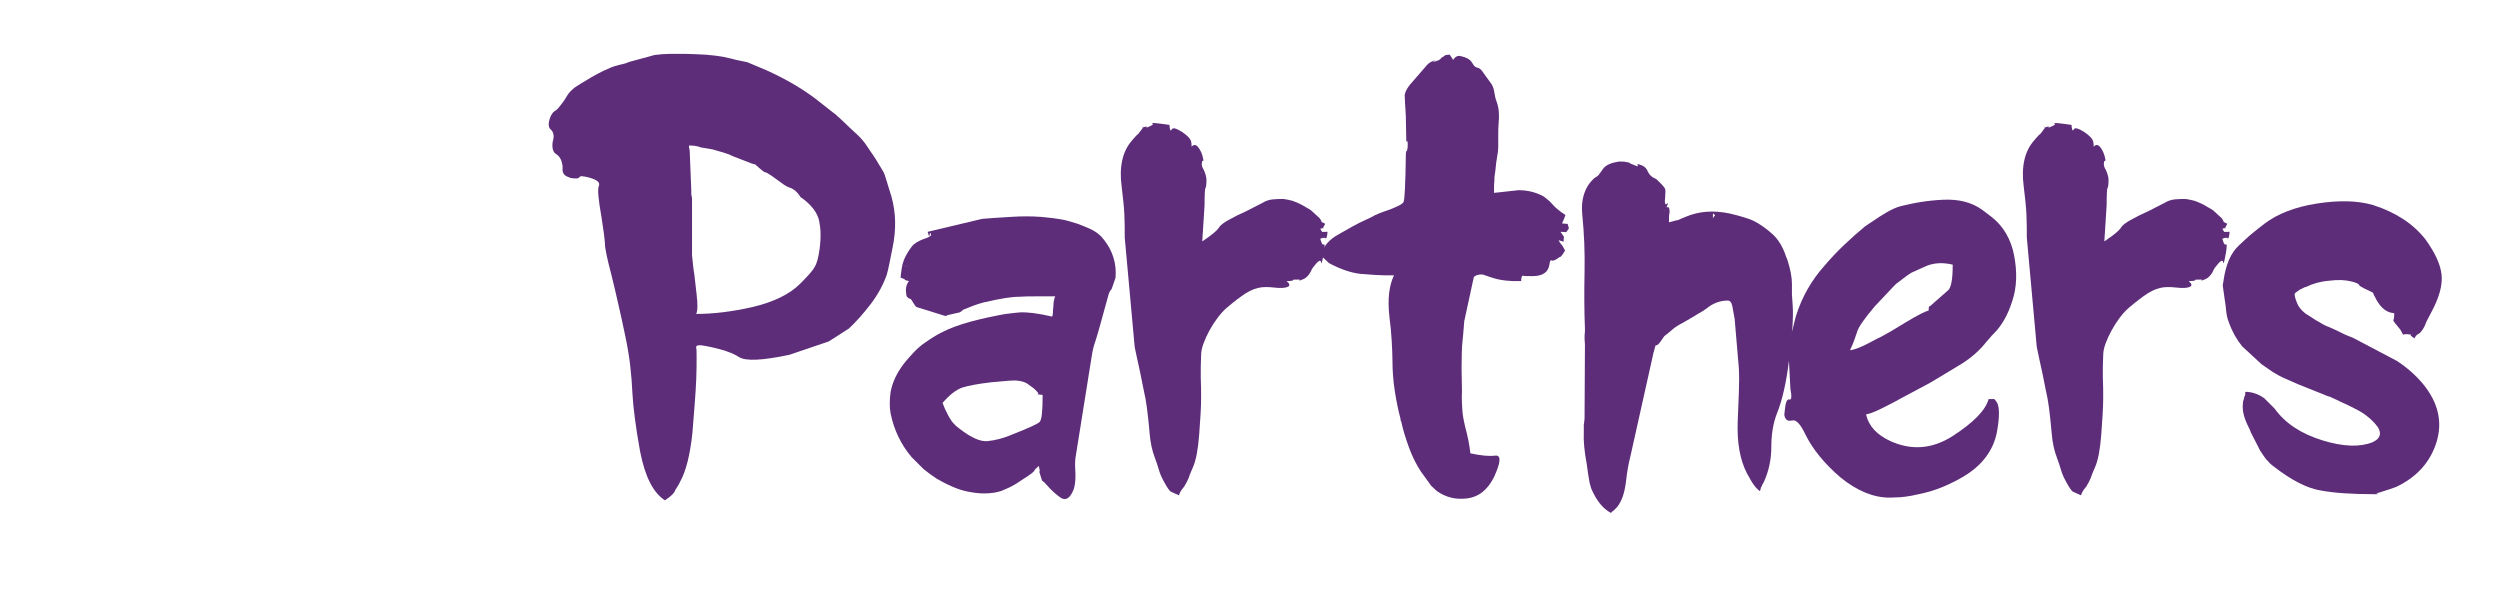
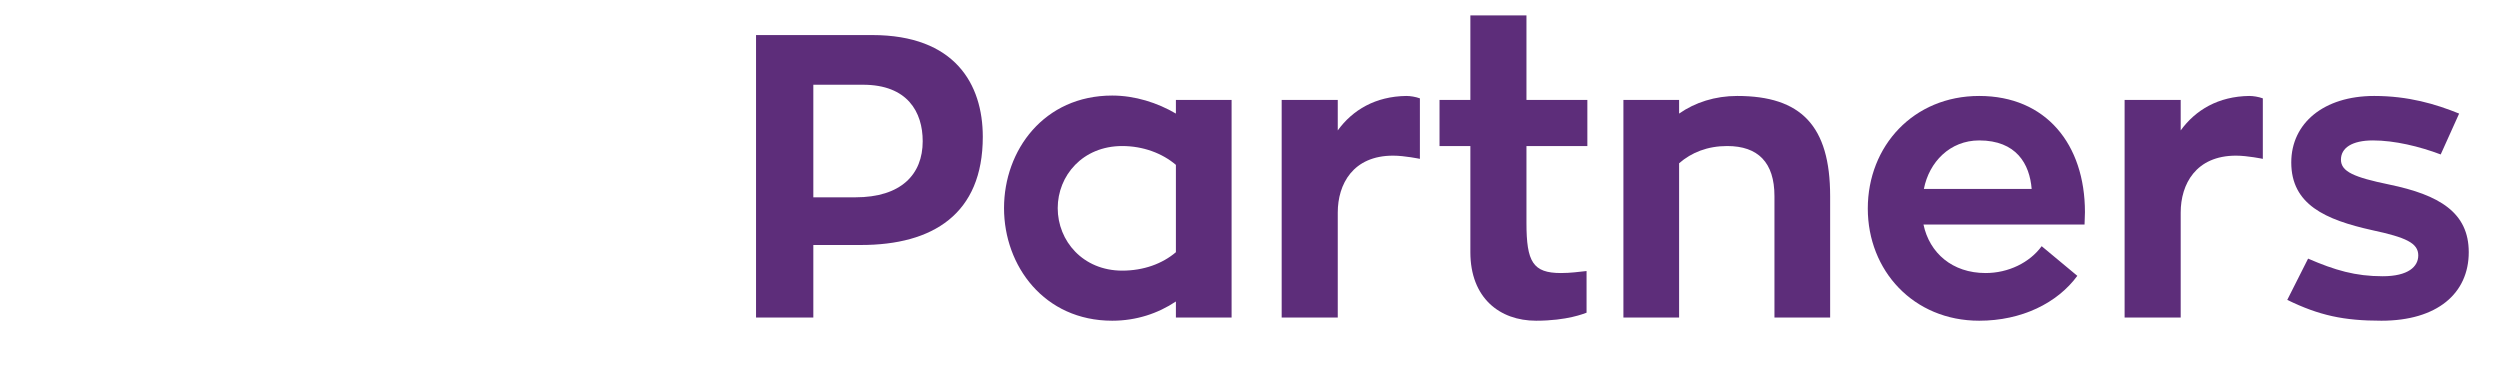
- <svg xmlns="http://www.w3.org/2000/svg" version="1.1" id="Layer_1" x="0px" y="0px" viewBox="0 0 654.6 156" style="enable-background:new 0 0 654.6 156;" xml:space="preserve">
-   <style type="text/css">
- 	.st0{fill:#5d2d7a;}
- </style>
-   <g id="XMLID_226_">
-     <path id="XMLID_227_" class="st0" d="M174.1,131c-3.1-2-5.2-6.2-6.5-12.8c-1.2-6.6-1.8-11.6-2-15.1c-0.1-2.4-0.3-4.9-0.6-7.5   s-0.8-5.4-1.4-8.2c-0.6-2.9-1.2-5.6-1.8-8.2c-0.6-2.5-1.1-4.9-1.7-7.2c-1.1-4.2-1.7-6.9-1.7-8.2c-0.1-1.5-0.4-3.7-0.9-6.9   c-0.8-4.6-1.1-7.3-0.7-8.2c0.4-0.9-0.4-1.6-2.5-2.2c-1.6-0.4-2.4-0.5-2.6-0.1c-0.2,0.4-1,0.4-2.3,0.2l-1.2-0.5   c-0.4-0.3-0.6-0.5-0.7-0.8c-0.1-0.2-0.2-0.5-0.2-0.6c0-0.2,0-0.4,0-0.6s0-0.5,0-0.7c-0.2-1.4-0.7-2.4-1.6-3c-0.9-0.5-1.2-1.6-1-3.2   l0.2-0.8c0.2-1.1-0.1-2-0.7-2.5c-0.7-0.6-0.7-1.8,0-3.5c0.4-0.7,0.7-1.2,1.2-1.4c0.4-0.2,1.1-1,2.1-2.4l0.1-0.1   c0.4-0.6,0.7-1.1,1-1.6s0.9-1.2,1.9-2l1.4-0.9c1-0.6,2-1.2,3-1.8c1-0.6,2-1.1,3-1.6c1.5-0.7,2.6-1.2,3.5-1.4   c0.6-0.2,1.1-0.3,1.6-0.4s1.1-0.3,1.8-0.6l6.6-1.8l0.9-0.1c0,0,0.4,0,0.9-0.1c1.3-0.1,2.7-0.1,4.2-0.1s3.2,0,5,0.1   c3.5,0.1,6.6,0.5,9.3,1.2c0.7,0.2,1.4,0.4,2.1,0.5s1.3,0.3,1.9,0.4l5,2.1c2.2,1,4.4,2.1,6.5,3.3c2.1,1.2,4.1,2.5,6,3.9l6,4.7   c0,0.2,0.1,0.2,0.2,0.2l1.4,1.3c1.1,1.1,2.3,2.2,3.5,3.3s2.2,2.3,3,3.6c1,1.5,1.9,2.7,2.5,3.8c0.6,1,1.1,1.8,1.4,2.3   c0.3,0.5,0.6,1.3,0.9,2.4s0.8,2.5,1.3,4.2c1.2,4.3,1.3,8.7,0.3,13.5l-0.8,4c-0.3,1.4-0.5,2.4-0.7,3c-0.9,2.6-2.3,5.2-4.2,7.7   c-2,2.6-3.9,4.7-5.7,6.4l-5.3,3.4l-10.3,3.5c-7.1,1.5-11.4,1.7-13.2,0.6c-1.6-1.1-4.5-2.1-8.7-2.9c-1.9-0.4-2.7-0.2-2.5,0.5   c0.1,0.4,0.1,1.2,0.1,2.6s0,3.3-0.1,5.7c-0.1,1.9-0.2,4.1-0.4,6.4s-0.4,4.8-0.6,7.6c-0.6,5.5-1.6,9.8-3.2,12.7   c-0.3,0.6-0.6,1.2-0.9,1.6c-0.3,0.4-0.5,0.8-0.6,1.1C176.3,129.3,175.5,130.1,174.1,131z M179,39.8C179,39.9,179,39.9,179,39.8   c0.1,0.1,0.1,0.1,0.1,0.1L179,39.8z M180.4,38.1c0,0.3,0,0.6,0.1,0.9s0.1,0.5,0.1,0.7l0.4,10c0,1,0,1.5,0.1,1.7s0.1,0.6,0.1,1.2   v14.2c0.1,1,0.2,1.9,0.3,2.9c0.1,0.9,0.2,1.6,0.3,2.1l0.6,5.3c0.3,2.5,0.3,4.2-0.1,5.1c4.5,0,9.4-0.6,14.7-1.8   c5.5-1.3,9.7-3.3,12.5-6.1c2-2,3.3-3.4,3.8-4.4c0.6-0.9,1-2.5,1.3-4.7c0.4-3,0.3-5.4-0.1-7.3c-0.4-1.9-1.6-3.7-3.8-5.5   c-0.7-0.5-1.1-0.8-1.1-0.8s-0.2-0.4-0.7-1c-0.7-0.8-1.5-1.3-2.2-1.5c-0.6-0.2-1.3-0.6-2.2-1.3L202,46c-0.9-0.6-1.4-0.9-1.7-0.9   c-0.2,0-0.8-0.5-1.6-1.2s-1.1-1-1.1-0.9c0.1,0,0.1,0-0.1,0c-0.1,0-0.3-0.1-0.7-0.2l-4.9-1.9l-1.1-0.5l-1.5-0.5l-2.8-0.8   c-0.9-0.2-2-0.3-3-0.5C182.6,38.2,181.5,38.1,180.4,38.1z" />
-     <path id="XMLID_231_" class="st0" d="M257.2,57.3c2-0.2,4.4-0.3,7.3-0.5s5.6-0.2,8.2,0c1.1,0.1,2.1,0.2,2.9,0.3s1.5,0.2,2,0.3   c0.6,0.1,1.2,0.2,1.9,0.4s1.6,0.5,2.7,0.8c1.1,0.4,2.2,0.9,3.4,1.4c1.2,0.6,2.2,1.3,3,2.2c0,0.1,0.2,0.3,0.4,0.5   c2.3,2.9,3.4,6.2,3.1,10l-1,2.9c-0.2,0.4-0.4,0.6-0.4,0.5s-0.1,0.2-0.4,0.9l-2.4,8.7c-0.4,1.3-0.7,2.5-1.1,3.7   c-0.4,1.1-0.7,2.3-0.9,3.6l-4.3,26.9c-0.1,0.7-0.1,1.4-0.1,2.1s0.1,1.5,0.1,2.2s0,1.5-0.1,2.2s-0.2,1.3-0.4,1.8   c-0.9,2.3-2.1,3-3.4,2.1s-2.5-2-3.7-3.4c-0.3-0.3-0.5-0.6-0.7-0.7c-0.2-0.2-0.3-0.3-0.4-0.3c-0.1-0.1-0.2-0.6-0.5-1.5   c-0.2-0.6-0.3-0.9-0.2-1c0.1-0.1,0-0.5-0.2-1.4c-0.7,0.6-1.1,1-1.1,1.1c0,0.2-0.5,0.7-1.7,1.5l-3.2,2.1c-1.3,0.8-2.5,1.3-3.7,1.8   c-1.1,0.4-2.6,0.7-4.6,0.7c-1.5,0-2.9-0.2-4.4-0.5s-2.9-0.8-4.2-1.4c-1.4-0.6-2.7-1.3-3.9-2c-1.2-0.8-2.3-1.6-3.4-2.5l-3.1-3.1   c-2.8-3.3-4.6-7.1-5.5-11.4c-0.3-1.7-0.3-3.6,0-5.7c0.5-2.6,1.7-5.1,3.5-7.4c0.9-1.2,1.9-2.2,2.8-3.2c0.9-0.9,1.9-1.8,2.9-2.4   c2.6-1.9,5.2-3.2,7.7-4.1c2.4-0.9,5.1-1.6,8.2-2.3c2-0.4,3.7-0.8,5.1-1s2.6-0.3,3.6-0.4c1.9-0.1,4.7,0.2,8.5,1.1   c0.1-0.3,0.2-0.6,0.2-1.1s0-0.9,0.1-1.4c0-0.5,0.1-1,0.1-1.4c0.1-0.5,0.2-1,0.4-1.4c-2,0-3.8,0-5.3,0s-2.9,0-4,0.1   c-2.2,0-5.2,0.5-9,1.4c-0.1,0-0.3,0-0.5,0.1c-1.9,0.5-3.6,1.2-5.3,1.9c-0.5,0.5-1,0.8-1.4,0.8l-2.2,0.5c-0.4,0.1-0.6,0.1-0.7,0.2   s0,0.1,0.2,0.1h-0.7l-7.4-2.3c-0.2-0.1-0.5-0.5-0.8-1c-0.2-0.4-0.4-0.6-0.5-0.8c-0.1-0.2-0.2-0.3-0.3-0.3c-0.1-0.1-0.2-0.1-0.2-0.1   c-0.1,0-0.1-0.1-0.3-0.1c-0.1-0.1-0.2-0.2-0.3-0.3c-0.1-0.1-0.1-0.1-0.2-0.2c0-0.1-0.1-0.3-0.1-0.5s-0.1-0.6-0.1-1.1   c0-1,0.3-1.8,0.8-2.4c-0.8-0.2-1.2-0.3-1.1-0.4c0.1-0.1-0.3-0.2-1.1-0.5c0.2-1.9,0.4-3.4,0.8-4.4c0.3-0.9,1-2.2,2.1-3.7   c0.7-0.9,1.8-1.5,3.1-2c1.3-0.4,2-0.8,2-1.1c-0.2-0.7-0.3-0.7-0.4,0c0,0.7-0.2,0.4-0.5-0.8L257.2,57.3z M237.3,69.8L237.3,69.8   c-0.1-0.2-0.1-0.3-0.2-0.2L237.3,69.8z M247.4,107c0,0.1,0.1,0.2,0.2,0.4c0.1,0.1,0.1,0.2,0.1,0.2c0,0.1,0.1,0.2,0.1,0.2   c0.4,0.8,0.7,1.5,1.1,2c0.3,0.6,0.8,1.1,1.4,1.7l1,0.8c3,2.3,5.4,3.4,7.3,3.2c1.9-0.2,4.1-0.7,6.6-1.8c4.1-1.6,6.5-2.7,7-3.2   c0.6-0.6,0.8-2.9,0.8-7.1c-1.3-0.1-1.7-0.2-1.3-0.2c0.4,0,0.1-0.5-1-1.5l-1.8-1.3c-1.2-0.7-2.9-0.9-4.9-0.7l-4.5,0.4   c-3.5,0.4-6,0.9-7.6,1.4c-1.6,0.6-3.3,1.9-5.1,4L247.4,107z" />
-     <path id="XMLID_235_" class="st0" d="M299,33.5c1-0.4,1.4-0.5,1.2-0.2c-0.1,0.2,0.1,0.1,0.8-0.2c0.9-0.4,1.1-0.6,0.7-0.8   s1.1-0.1,4.5,0.4c0.1,1.3,0.3,1.8,0.6,1.2c0.3-0.6,1.2-0.3,2.8,0.7c1.3,0.9,2.1,1.7,2.3,2.5c0.1,0.4,0.1,0.8,0.1,1.3   c0.6-0.6,1.1-0.6,1.7,0.1c0.4,0.5,0.8,1.2,1.1,2.1c0.3,1.1,0.4,1.6,0.2,1.5c-0.2,0-0.3,0.2-0.3,0.6c-0.1,0.4,0,1,0.5,1.8   c0.4,0.9,0.7,1.8,0.7,2.6c0,1.2-0.1,2-0.3,2.2c-0.1,0.2-0.2,1.7-0.2,4.5l-0.6,9.4c2.4-1.6,3.9-2.8,4.5-3.8c0.6-0.9,3-2.3,7.2-4.2   l4.1-2.1c0.8-0.5,1.7-0.8,2.7-0.9s2-0.1,2.8-0.1c0.8,0.1,1.6,0.3,2.4,0.5c0.8,0.3,1.5,0.6,2.3,1c0.7,0.4,1.5,0.9,2.4,1.4l2.3,2.1   c0.6,0.8,0.7,1.2,0.3,1c-0.4-0.2,0.1-0.1,1.2,0.5c-0.6,1-0.7,1.4-0.5,1.2s-0.1-0.1-0.8,0.1c0.4,0.7,0.6,1,0.5,0.9   c-0.2-0.1,0.3-0.1,1.4-0.1c-0.1,1.3-0.3,1.9-0.5,1.7s-0.6-0.2-1.4,0.1c0.3,1.2,0.6,1.7,0.9,1.5c0.3-0.2,0.3,0.4,0.1,1.8l-0.1,0.6   c-0.4,2.2-0.6,3-0.7,2.2c-0.1-0.7-0.8-0.3-2,1.3c-0.3,0.4-0.5,0.7-0.6,1s-0.3,0.6-0.6,1c-0.5,0.7-1.1,1.1-1.7,1.3   c-0.5,0.2-0.8,0.3-1,0.3s-0.1,0,0.1,0c0.3-0.2,0.3-0.3,0-0.3c-1,0-1.5,0-1.5,0.1c0,0.2-0.5,0.3-1.7,0.3c0.4,0.4,0.7,0.7,0.7,0.9   c0,0.3-0.1,0.5-0.4,0.6c-0.6,0.3-1.8,0.4-3.5,0.2c-1.7-0.2-3.2-0.2-4.3,0.1c-1.3,0.3-2.8,1-4.4,2.2c-0.8,0.6-1.5,1.1-2.1,1.6   s-1.2,1-1.7,1.4c-1.6,1.4-3.1,3.4-4.5,5.9c-0.7,1.3-1.2,2.4-1.6,3.5s-0.6,2.1-0.6,3.1c-0.1,1.8-0.1,3.6-0.1,5.6   c0.1,1.9,0.1,3.8,0.1,5.6c0,2.3-0.2,5.5-0.5,9.4s-0.8,6.8-1.7,8.8c-0.3,0.6-0.5,1.2-0.8,1.9c-0.2,0.7-0.5,1.3-0.8,1.9   c-0.4,0.8-0.8,1.4-1.2,1.8c-0.3,0.4-0.6,0.9-0.8,1.6l-2-0.9c-0.4-0.1-1.1-1.1-2.1-3c-0.5-0.9-0.9-1.9-1.2-2.9c-0.3-1-0.6-2-1-3   c-0.7-1.8-1.2-4-1.4-6.6c-0.2-2.6-0.5-4.8-0.7-6.6c-0.2-1.6-0.5-3.1-0.8-4.4s-0.5-2.7-0.8-4s-0.5-2.5-0.8-3.7s-0.5-2.5-0.8-3.8   l-2.6-28.6c0-1.9,0-3.9-0.1-6.1s-0.4-4.6-0.7-7.2c-0.7-5.2,0.2-9.3,2.7-12.1l0.4-0.5l0.2-0.2c0.4-0.5,0.7-0.8,1.1-1.1l1.2-1.6v-0.2   c0,0-0.1,0-0.1-0.1v0.4L299,33.5L299,33.5z M314.6,45.1C314.5,45.1,314.6,45.1,314.6,45.1c0.1,0.1,0.1,0.1,0.1,0.1   C314.7,45,314.7,45,314.6,45.1z" />
-     <path id="XMLID_238_" class="st0" d="M368.6,37.9c0-0.9-0.1-1.2-0.2-0.8c-0.1,0.3-0.2-0.1-0.2-1.3l-0.1-5.4   c-0.1-1.3-0.1-2.4-0.2-3.3c0-0.9-0.1-1.6-0.1-2.1c0.1-1.1,0.9-2.4,2.4-4l3.3-3.8c0.3-0.4,0.8-0.8,1.4-1.1c0.5-0.2,0.8-0.3,0.9-0.3   s0,0.1-0.3,0.2c-0.3,0.2-0.4,0.2-0.2,0.2c0.1,0,0.5-0.1,1-0.3c0.3-0.1,0.5-0.1,0.6-0.2c0.1,0,0,0-0.1,0.1c-0.3,0.1-0.2,0,0.3-0.3   c0.4-0.3,0.4-0.4,0.2-0.2c-0.2,0,0-0.1,0.5-0.4c0.3-0.2,0.5-0.3,0.6-0.4s0.1-0.1,0.1-0.1s0.3,0,1.1-0.1l0.9,1.4   c0.2-0.4,0.5-0.7,0.9-0.9c0.2-0.2,0.6-0.2,1.1-0.1c1.4,0.3,2.3,0.8,2.8,1.5c0.5,0.8,0.8,1.2,0.9,1.2c0.2,0.2,0.5,0.3,0.9,0.4   s0.9,0.6,1.4,1.4l2.1,2.9c0.2,0.4,0.4,0.8,0.5,1.2c0.1,0.3,0.1,0.7,0.2,1s0.1,0.7,0.2,1.1s0.2,0.8,0.4,1.3c0.6,1.6,0.7,3.5,0.5,5.6   c-0.1,1-0.1,2.1-0.1,3.1s0,2.1,0,3.1c0,0.7-0.1,1.6-0.3,2.6c-0.2,1-0.3,2-0.4,3.1c-0.1,0.6-0.1,1.1-0.2,1.5s-0.1,0.9-0.1,1.4   s-0.1,1-0.1,1.5s0,1.2,0,1.9l6.4-0.7c2.3,0,4.5,0.5,6.5,1.6c0.1,0,0.2,0.1,0.3,0.2c0.8,0.6,1.5,1.2,2.1,1.9s1.3,1.3,2.1,1.9   c0.1,0.1,0.2,0.2,0.3,0.2l1,0.7c-0.2,0.6-0.5,1.3-0.9,2.2c0.4,0,0.8,0.1,1,0.1s0.3,0,0.4,0s0.2,0.4,0.4,1.2c-0.5,0.7-0.7,1-0.7,1   s-0.5-0.1-1.5-0.1l0.9,1.3c-0.1,1-0.1,1.5-0.1,1.4c0.1-0.1-0.4-0.3-1.3-0.5c0.2,0.3,0.3,0.6,0.4,0.7c0.1,0.2,0.3,0.3,0.4,0.5   c0.1,0.2,0.3,0.3,0.4,0.6c0.1,0.2,0.3,0.5,0.5,0.9l-0.7,1.1c-0.3,0.4-0.5,0.6-0.7,0.6c-1.1,0.8-1.8,1.1-2.1,0.9   c-0.3-0.2-0.5,0.2-0.6,1.1c-0.3,2-1.8,3-4.4,3c-1.3,0-2.2,0-2.5-0.1s-0.5,0.4-0.5,1.4c-3,0.1-5.4-0.2-7.3-0.8   c-0.8-0.2-1.5-0.5-2.1-0.7c-0.6-0.3-1.3-0.3-2-0.1c-0.6,0.1-0.6,0-0.1-0.2c0.3-0.2,0.4-0.2,0.3-0.1s-0.3,0.3-0.7,0.5   c-0.6,0.4-0.8,0.5-0.6,0.3c0.2-0.2,0.1,0.2-0.1,1l-2.3,10.6c-0.2,2.8-0.4,4.7-0.5,5.7c-0.1,0.9-0.2,3.1-0.2,6.6l0.1,6.1   c-0.1,1.8,0,3.4,0.1,4.9s0.4,2.9,0.7,4.2c0.7,2.6,1.2,5,1.4,7.1c1.4,0.3,2.6,0.5,3.7,0.6s2,0.1,2.8,0c1.6-0.2,1.5,1.7-0.3,5.6   c-1.7,3.4-4,5.2-7,5.6s-5.6-0.3-7.8-1.8c0,0-0.3-0.2-0.8-0.7s-0.8-0.7-0.8-0.8c-0.2,0-0.2-0.1-0.2-0.2l-2.6-3.6   c-1.3-2-2.3-4.1-3.1-6.3c-0.8-2.2-1.5-4.4-2-6.7c-0.2-0.3-0.2-0.6-0.2-0.8c-0.6-2.2-1.1-4.7-1.5-7.3c-0.4-2.6-0.6-5.3-0.6-8   c0-1.5-0.1-3.2-0.2-5.1s-0.3-4-0.6-6.3c-0.5-4.5-0.1-8.1,1.2-10.8c-1.8,0-3.4,0-4.8-0.1c-1.5-0.1-2.8-0.2-4.1-0.3   c-2.4-0.3-5.1-1.2-7.9-2.7c-0.1-0.1-0.2-0.1-0.2-0.1l-1.5-1.4c-0.1-0.2-0.2-0.3-0.3-0.4c-0.1-0.1-0.2-0.2-0.3-0.4   c0.6-2.2,2.1-4,4.7-5.4c2.6-1.5,4.9-2.8,6.9-3.7c0.5-0.2,0.9-0.4,1.3-0.6s0.8-0.4,1.1-0.6c0.9-0.4,1.6-0.7,2.2-0.9   c3.3-1.1,5.1-2,5.4-2.6s0.5-4.6,0.6-12.1c0-0.9,0.1-1.4,0.2-1.2C368.5,39.3,368.6,38.8,368.6,37.9z M387.9,20.2   c0-0.1,0-0.2-0.1-0.2L387.9,20.2z" />
-     <path id="XMLID_241_" class="st0" d="M435.8,54.2l1.2,0.1c0.2,0.7,0.2,1.3,0.1,1.7s-0.1,1.1-0.1,2.2l1.9-0.5h0.1h0.1c0,0,0,0,0.1,0   l0.2-0.1l1.9-0.8c3.5-1.5,7.3-1.8,11.6-0.9c1.3,0.3,2.4,0.6,3.4,0.9s1.9,0.6,2.6,0.9c1.5,0.7,3.3,1.9,5.1,3.5   c1.7,1.5,2.9,3.6,3.7,6.1L468,68c0.8,2.5,1.2,4.6,1.2,6.3c0,0.9,0,1.8,0,2.8c0.1,1,0.1,2,0.2,3c0.2,3-0.1,7.6-0.9,13.7   c-0.7,6.1-1.8,10.9-3.2,14.4c-1,2.5-1.5,5.5-1.5,8.9c0,3.3-0.7,6.3-1.9,9c-0.2,0.4-0.3,0.6-0.4,0.7c0,0-0.1,0.2-0.2,0.5   c-0.2,0.3-0.3,0.5-0.3,0.7s-0.1,0.4-0.2,0.6c-0.7-0.5-1.3-1.2-1.9-2.1s-1-1.8-1.5-2.6c-1.8-3.5-2.6-8-2.4-13.5   c0.1-2.7,0.2-5.2,0.3-7.6s0.1-4.5,0-6.4l-1.1-12.9l-0.6-3.3c-0.2-1-0.6-1.5-1.2-1.5c-1.7,0-3.3,0.5-4.8,1.5c-0.7,0.5-1.3,1-2,1.4   s-1.4,0.8-2,1.2l-3.1,1.8c-1,0.5-1.8,1-2.5,1.6s-1.4,1.2-2.2,1.8l-1.2,1.7c-0.5,0.6-0.8,0.8-0.9,0.7c-0.1-0.2-0.3,0.1-0.5,1.1   l-0.2,0.7c0,0-0.1,0.2-0.1,0.4l-6,26.9c-0.5,1.9-0.9,4.2-1.2,7c-0.4,2.8-1.1,4.8-2.3,6.3l-0.9,0.9c-0.1,0-0.3,0.2-0.7,0.6   c-1.9-1-3.4-2.8-4.6-5.2c-0.3-0.6-0.6-1.2-0.7-1.7c-0.2-0.6-0.3-1.1-0.4-1.7s-0.2-1.2-0.3-1.8c-0.1-0.7-0.2-1.4-0.3-2.2   c-0.7-3.7-0.9-6.5-0.8-8.3v-2c0-0.2,0-0.4,0.1-0.8c0-0.4,0.1-0.7,0.1-1l0.1-19.4c-0.1-0.9-0.1-1.7-0.1-2.3c0.1-0.6,0.1-1.2,0.1-1.8   c-0.2-4.9-0.2-9.9-0.1-14.9c0.1-5.1-0.1-10.1-0.6-15c-0.4-4,0.6-7.2,3.1-9.5c0.2-0.2,0.4-0.3,0.6-0.4s0.4-0.3,0.6-0.5l1.3-1.8   c0.8-0.9,2.1-1.4,4-1.7c0.9,0,1.5,0,1.7,0.1c0.5,0.1,0.9,0.1,1,0.2c0.2,0.1,0.2,0.1,0.1,0.1s0.2,0.1,0.9,0.4   c1.1,0.5,1.6,0.6,1.2,0.2c-0.3-0.4,0.1-0.4,1.1,0c0.7,0.3,1.3,0.8,1.6,1.7c0.4,0.8,1,1.4,2,1.8c0.1,0.1,0.2,0.2,0.2,0.1l0.1,0.1   l0.1,0.1l0.4,0.4c1.1,1,1.6,1.7,1.7,2s0.1,1,0,2.2c-0.2,1.5,0,2,0.4,1.7c0.5-0.5,0.4-0.1-0.2,1.2L435.8,54.2z M431.6,44.9   c-0.1,0-0.1-0.1-0.1-0.2L431.6,44.9z M431.8,45.2C431.8,45.3,431.7,45.3,431.8,45.2l-0.1,0.1L431.8,45.2z M435.7,55.2   C435.6,55.2,435.6,55.2,435.7,55.2C435.6,55.2,435.7,55.2,435.7,55.2l0.1,0.1C435.8,55.1,435.7,55.1,435.7,55.2z M448.5,56.5   c0,0.7,0,0.9,0.1,0.5c0-0.1,0.1-0.1,0.1-0.2s0-0.1,0.1-0.1c0,0,0-0.1,0.1-0.1c0.2,0,0.2-0.1,0-0.4   C448.6,55.7,448.5,55.9,448.5,56.5z" />
-     <path id="XMLID_247_" class="st0" d="M494.8,130.3c-4.3,0-8.6-1.8-12.9-5.3c-4.2-3.6-7.3-7.4-9.2-11.3c-1.3-2.7-2.4-3.9-3.5-3.6   s-1.8-0.2-2-1.5l0.1-0.9c0.2-2.3,0.6-3.3,1.2-3.1c0.6,0.2,0.7-0.7,0.3-2.8l-0.5-9.6c0-1.4,0.3-3.1,0.8-5c0.3-1,0.5-1.9,0.7-2.7   c0.2-0.8,0.4-1.6,0.6-2.2c1.5-4.6,3.9-8.9,7.3-12.7c1.7-2,3.4-3.8,5.2-5.5c1.8-1.7,3.6-3.3,5.4-4.8l2.4-1.6c1-0.7,2.1-1.4,3.3-2.1   c1.2-0.7,2.5-1.3,3.6-1.6c1.7-0.4,3.4-0.8,5.3-1.1s3.8-0.5,5.9-0.6c4.1-0.2,7.6,0.7,10.3,2.7l2.5,1.9c3,2.4,5,5.8,5.8,10.1   s0.7,8.2-0.5,11.8c-1.1,3.5-2.7,6.4-4.8,8.5c-0.4,0.4-0.8,0.8-1.1,1.2c-0.3,0.4-0.6,0.7-0.8,0.9c-1.7,2.2-4,4.3-6.8,6l-7.8,4.7   l-8.4,4.5c-0.8,0.5-2.3,1.2-4.4,2.3c-2,1-3.4,1.5-4.2,1.6c0.7,3.1,2.9,5.4,6.4,7c5.5,2.5,11,2.1,16.4-1.4c5.4-3.5,8.5-6.7,9.3-9.6   c1,0,1.5,0,1.5,0s0.3,0.3,0.7,0.9c0.6,1.1,0.7,3.4,0.1,7c-0.5,3.5-2.1,6.6-4.7,9.2c-1.5,1.5-3.5,2.9-6,4.2   c-2.5,1.3-4.7,2.2-6.7,2.8c-0.7,0.2-1.4,0.4-2.3,0.6s-1.8,0.4-2.8,0.6s-2,0.3-3,0.4C496.5,130.2,495.6,130.3,494.8,130.3z    M505,81.3c0-0.8,0.1-1.2,0.2-1.1c0,0.1,0.3-0.1,0.8-0.6l4.1-3.6c0.8-0.7,1.2-2.9,1.2-6.7c-2.5-0.6-4.8-0.5-6.8,0.3l-4,1.8   c-0.4,0.3-1,0.6-1.6,1.1c-0.6,0.4-1.3,1-2.1,1.6c-0.1,0-0.4,0.3-0.9,0.8l-5,5.3c-2.8,3.3-4.4,5.6-4.7,6.9c-0.2,0.6-0.4,1.2-0.7,2   s-0.6,1.6-1.1,2.6c1-0.1,2.4-0.6,4-1.4c0.8-0.4,1.6-0.8,2.3-1.2s1.4-0.7,2-1s1.4-0.8,2.5-1.4c1-0.6,2.3-1.4,3.8-2.3   C502.3,82.4,504.2,81.5,505,81.3z" />
-     <path id="XMLID_250_" class="st0" d="M535.2,33.5c1-0.4,1.4-0.5,1.2-0.2c-0.1,0.2,0.1,0.1,0.8-0.2c0.9-0.4,1.1-0.6,0.7-0.8   c-0.4-0.2,1.1-0.1,4.5,0.4c0.1,1.3,0.3,1.8,0.6,1.2s1.2-0.3,2.8,0.7c1.3,0.9,2.1,1.7,2.3,2.5c0.1,0.4,0.1,0.8,0.1,1.3   c0.6-0.6,1.1-0.6,1.7,0.1c0.4,0.5,0.8,1.2,1.1,2.1c0.3,1.1,0.4,1.6,0.2,1.5c-0.2,0-0.3,0.2-0.3,0.6c-0.1,0.4,0,1,0.5,1.8   c0.4,0.9,0.7,1.8,0.7,2.6c0,1.2-0.1,2-0.3,2.2c-0.1,0.2-0.2,1.7-0.2,4.5l-0.6,9.4c2.4-1.6,3.9-2.8,4.5-3.8c0.6-0.9,3-2.3,7.2-4.2   l4.1-2.1c0.8-0.5,1.7-0.8,2.7-0.9s2-0.1,2.8-0.1c0.8,0.1,1.6,0.3,2.4,0.5c0.8,0.3,1.5,0.6,2.3,1c0.7,0.4,1.5,0.9,2.4,1.4l2.3,2.1   c0.6,0.8,0.7,1.2,0.3,1s0.1-0.1,1.2,0.5c-0.6,1-0.7,1.4-0.5,1.2s-0.1-0.1-0.8,0.1c0.4,0.7,0.6,1,0.5,0.9c-0.2-0.1,0.3-0.1,1.4-0.1   c-0.1,1.3-0.3,1.9-0.5,1.7s-0.6-0.2-1.4,0.1c0.3,1.2,0.6,1.7,0.9,1.5c0.3-0.2,0.3,0.4,0.1,1.8l-0.1,0.6c-0.4,2.2-0.6,3-0.7,2.2   c-0.1-0.7-0.8-0.3-2,1.3c-0.3,0.4-0.5,0.7-0.6,1s-0.3,0.6-0.6,1c-0.5,0.7-1.1,1.1-1.7,1.3c-0.5,0.2-0.8,0.3-1,0.3s-0.1,0,0.1,0   c0.3-0.2,0.3-0.3,0-0.3c-1,0-1.5,0-1.5,0.1c0,0.2-0.5,0.3-1.7,0.3c0.4,0.4,0.7,0.7,0.7,0.9c0,0.3-0.1,0.5-0.4,0.6   c-0.6,0.3-1.8,0.4-3.5,0.2c-1.7-0.2-3.2-0.2-4.3,0.1c-1.3,0.3-2.8,1-4.4,2.2c-0.8,0.6-1.5,1.1-2.1,1.6s-1.2,1-1.7,1.4   c-1.6,1.4-3.1,3.4-4.5,5.9c-0.7,1.3-1.2,2.4-1.6,3.5c-0.4,1.1-0.6,2.1-0.6,3.1c-0.1,1.8-0.1,3.6-0.1,5.6c0.1,1.9,0.1,3.8,0.1,5.6   c0,2.3-0.2,5.5-0.5,9.4s-0.8,6.8-1.7,8.8c-0.3,0.6-0.5,1.2-0.8,1.9c-0.2,0.7-0.5,1.3-0.8,1.9c-0.4,0.8-0.8,1.4-1.2,1.8   c-0.3,0.4-0.6,0.9-0.8,1.6l-2-0.9c-0.4-0.1-1.1-1.1-2.1-3c-0.5-0.9-0.9-1.9-1.2-2.9s-0.6-2-1-3c-0.7-1.8-1.2-4-1.4-6.6   s-0.5-4.8-0.7-6.6c-0.2-1.6-0.5-3.1-0.8-4.4s-0.5-2.7-0.8-4s-0.5-2.5-0.8-3.7s-0.5-2.5-0.8-3.8l-2.6-28.6c0-1.9,0-3.9-0.1-6.1   s-0.4-4.6-0.7-7.2c-0.7-5.2,0.2-9.3,2.7-12.1l0.4-0.5l0.2-0.2c0.4-0.5,0.7-0.8,1.1-1.1l1.2-1.6v-0.2c0,0-0.1,0-0.1-0.1v0.4   L535.2,33.5L535.2,33.5z M550.8,45.1L550.8,45.1C550.9,45.2,550.9,45.2,550.8,45.1C550.9,45,550.9,45,550.8,45.1z" />
-     <path id="XMLID_253_" class="st0" d="M582,74.7v-0.6V74.7l0.1-0.6c0,0,0.1-0.3,0.1-0.6c0.6-4.2,1.9-7.3,4.1-9.3   c1.1-1,2.1-2,3.2-2.9s2.2-1.8,3.4-2.7c3.4-2.6,8-4.4,13.7-5.3c5.8-0.9,10.7-0.8,14.8,0.4c5.9,1.9,10.5,4.9,13.7,9   c2.5,3.5,3.9,6.5,4.2,9.2s-0.6,6-2.7,9.9l-1.1,2.1c-0.3,0.6-0.4,0.9-0.4,0.9s-0.1,0.4-0.4,0.9c-0.5,0.9-1,1.5-1.4,1.7   c-0.5,0.2-0.8,0.6-1.1,1.2c-0.9-0.6-1.2-0.9-0.9-0.9s0-0.1-0.9-0.2c-0.9,0-1.3,0.1-1.2,0.2s-0.1-0.4-0.7-1.4l-1.4-1.7   c-0.4-0.5-0.5-0.8-0.4-0.9c0.1,0,0.2-0.6,0.2-1.7c-1.9-0.1-3.4-1.3-4.6-3.4c-0.7-1.3-1-1.9-0.9-1.9s-0.7-0.4-2.4-1.2   c-0.7-0.4-1.2-0.6-1.3-0.9s-0.8-0.6-2-0.9c-1.5-0.4-3.5-0.5-5.8-0.2c-2.4,0.2-4.4,0.8-6,1.6c-0.1,0-0.2,0.1-0.4,0.1   c-0.2,0.1-0.4,0.2-0.6,0.3c-0.2,0.1-0.3,0.1-0.4,0.2c-0.1,0-0.2,0.1-0.2,0.1c-0.1,0-0.2,0.1-0.2,0.1l-1.1,0.8   c-0.3,0.2-0.2,1,0.4,2.5c0.4,1.1,1.2,2.1,2.4,3c0.7,0.4,1.3,0.8,1.9,1.2c0.6,0.4,1.1,0.7,1.7,1c0.5,0.3,0.9,0.6,1.2,0.7   c0.4,0.2,0.8,0.4,1.4,0.6c1.1,0.5,2,0.9,3,1.4c0.9,0.5,2,0.9,3.2,1.4l11.4,6c2.6,1.7,4.9,3.7,6.9,6.1c3.9,4.8,5.1,9.8,3.5,15.1   c-1.6,5.2-5.1,9.2-10.6,11.8l-1.7,0.6l-2.8,0.9c-0.4,0.1-0.6,0.1-0.6,0.2c-0.1,0,0,0.1,0.2,0.1s0.2,0.1,0.1,0.1c-0.1,0-0.4,0-0.9,0   c-5.8,0-10.5-0.3-14.2-1c-3.5-0.6-7.6-2.7-12.2-6.3c-0.6-0.4-1.2-1-1.8-1.7s-1.1-1.5-1.7-2.4l-2.4-4.7c-0.2-0.6-0.5-1.2-0.8-1.8   c-0.3-0.6-0.6-1.3-0.8-1.9s-0.4-1.3-0.5-2s-0.1-1.4,0-2.1v-0.1v-0.1c0,0,0,0,0-0.1l0.2-0.6l0.1-0.4c0-0.2,0.1-0.3,0.1-0.4   s0.1-0.1,0.1-0.2s0.1-0.2,0.1-0.3c0-0.1,0-0.3,0-0.7c1.8,0,3.5,0.6,5,1.7l2.7,2.7c2.8,3.9,7,6.6,12.5,8.3c5.5,1.7,9.9,1.8,13.1,0.5   c2-0.9,2.5-2.2,1.4-4c0,0-0.1-0.1-0.2-0.2c-0.1-0.1-0.2-0.2-0.2-0.3c-1.4-1.7-3.3-3.2-5.6-4.3c-1.1-0.6-2.2-1.1-3.3-1.6   c-1-0.5-2.1-1-3-1.4c-0.2-0.1-0.4-0.2-0.5-0.2s-0.2,0-0.3-0.1c-0.1,0-0.2,0-0.3-0.1c-0.1,0-0.3-0.1-0.5-0.2l-7-2.8l-3.4-1.5   c-1.2-0.5-2.2-1.1-3.2-1.7c-0.9-0.6-1.9-1.3-2.9-2l-5.1-4.7c-1.4-1.7-2.6-3.8-3.5-6.3c-0.4-1-0.6-2-0.7-3c-0.1-1-0.2-2-0.4-3.1   L582,74.7z" />
+ <svg xmlns="http://www.w3.org/2000/svg" version="1.1" id="Layer_1" x="0px" y="0px" width="780px" height="120px" viewBox="210 340 780 120" enable-background="new 210 340 780 120" xml:space="preserve">
+   <g>
+     <path fill="#5D2D7A" d="M482.133,350.938c25.75,0,34.5,15.25,34.5,31.75c0,24.125-15.625,33.75-38,33.75h-14.875v22.625h-17.875   v-88.125H482.133z M476.883,401.563c14.25,0,21-7.125,21-17.5c0-9.125-4.75-17.625-18.625-17.625h-15.5v35.125H476.883z" />
+     <path fill="#5D2D7A" d="M594.257,371.188v67.875h-17.375v-5c-5.625,3.75-12.375,6-19.875,6c-21.25,0-33.75-17.125-33.75-35.125   c0-18.125,12.5-35.125,33.75-35.125c7.125,0,14.125,2.25,19.875,5.625v-4.25H594.257z M576.882,391.438   c-4.25-3.625-10.25-5.875-16.75-5.875c-12.375,0-20.125,9.25-20.125,19.375c0,10.25,7.875,19.5,20.125,19.5   c6.625,0,12.5-2.125,16.75-5.75V391.438z" />
+     <path fill="#5D2D7A" d="M627.382,380.688c4.625-6.375,11.75-10.625,21.375-10.75c1.25,0,2.875,0.25,4.25,0.75v18.875   c0,0-4.75-1-8.375-1c-12.5,0-17.25,8.875-17.25,17.75v32.75h-17.5v-67.875h17.5V380.688z" />
+     <path fill="#5D2D7A" d="M686.256,385.563v24c0,12.125,2,15.625,10.75,15.625c3,0,5.625-0.375,8-0.625v13   c-0.75,0.25-6,2.5-15.75,2.5c-11.375,0-20.5-7.125-20.5-21.375v-33.125h-9.625v-14.375h9.625v-26.375h17.5v26.375h19v14.375   H686.256z" />
+     <path fill="#5D2D7A" d="M781.004,401.188v37.875h-17.375v-37.875c0-10.5-5.125-15.625-14.75-15.625c-6.125,0-11.125,2-15,5.375   v48.125h-17.375v-67.875h17.375v4.25c5-3.5,11.25-5.5,18.125-5.5C771.879,369.938,781.004,379.188,781.004,401.188z" />
+     <path fill="#5D2D7A" d="M810.128,410.063c1.875,8.875,9,15.125,19.375,15.125c7.125,0,13.75-3.25,17.5-8.375l11.125,9.25   c-6.25,8.5-17.375,14-30.625,14c-20.5,0-34.75-15.625-34.75-35c0-19.5,14.25-35.125,34.75-35.125c20.875,0,33,15.125,33,36.25   c0,1.375-0.125,2.75-0.125,3.875H810.128z M810.253,398.938h33.625c-0.625-7.75-4.75-15.125-16.375-15.125   C818.378,383.813,811.878,390.563,810.253,398.938z" />
+     <path fill="#5D2D7A" d="M890.377,380.688c4.625-6.375,11.75-10.625,21.375-10.75c1.25,0,2.875,0.25,4.25,0.75v18.875   c0,0-4.75-1-8.375-1c-12.5,0-17.25,8.875-17.25,17.75v32.75h-17.5v-67.875h17.5V380.688z" />
+     <path fill="#5D2D7A" d="M930.125,420.688c8.375,3.625,14.75,5.5,23.25,5.5c8,0,11.125-3,11.125-6.5   c0-3.875-3.875-5.625-14.375-7.875c-14.625-3.25-25.25-8-25.25-21.125c0-12.25,10.125-20.75,25.875-20.75   c10.625,0,19.125,2.5,26.5,5.5l-5.75,12.75c-6.625-2.5-14.375-4.375-21.125-4.375c-6.625,0-10,2.375-10,6c0,3.75,4.125,5.5,15,7.75   c15.75,3.25,24.875,8.75,24.875,21.125c0,12.875-9.875,21.375-27.25,21.375c-11.75,0-19.375-1.625-29.375-6.5L930.125,420.688z" />
  </g>
</svg>
